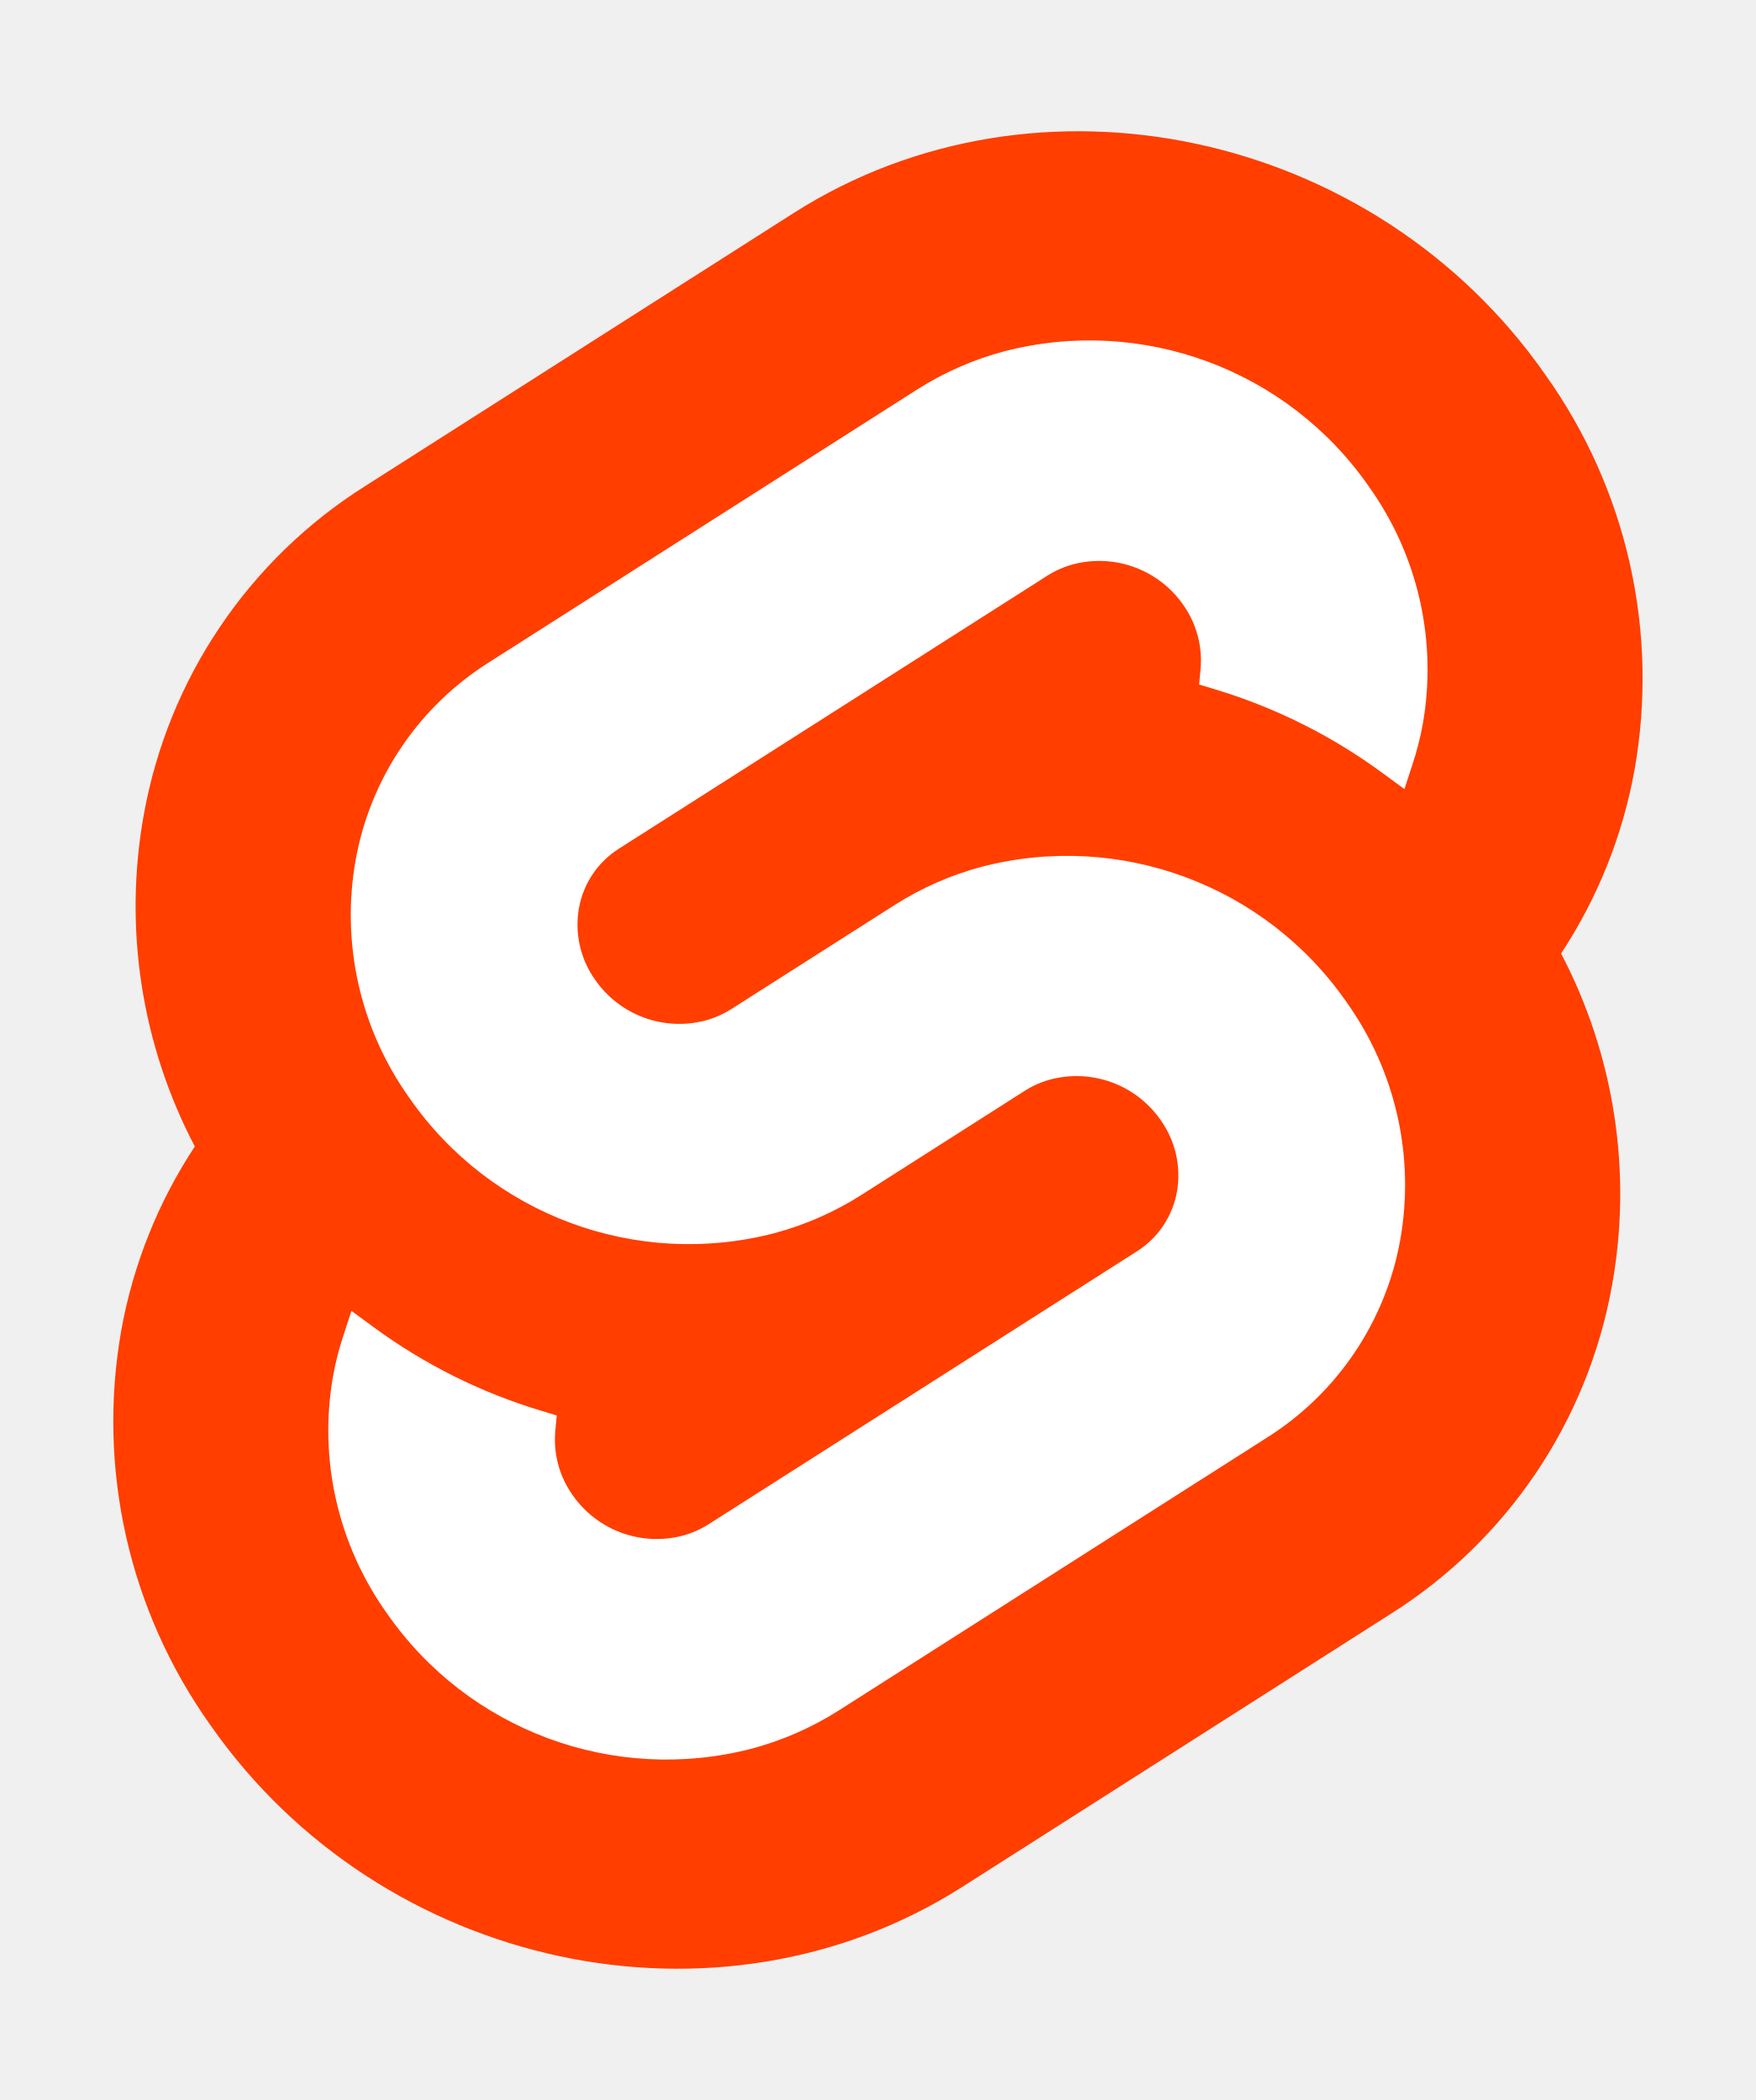
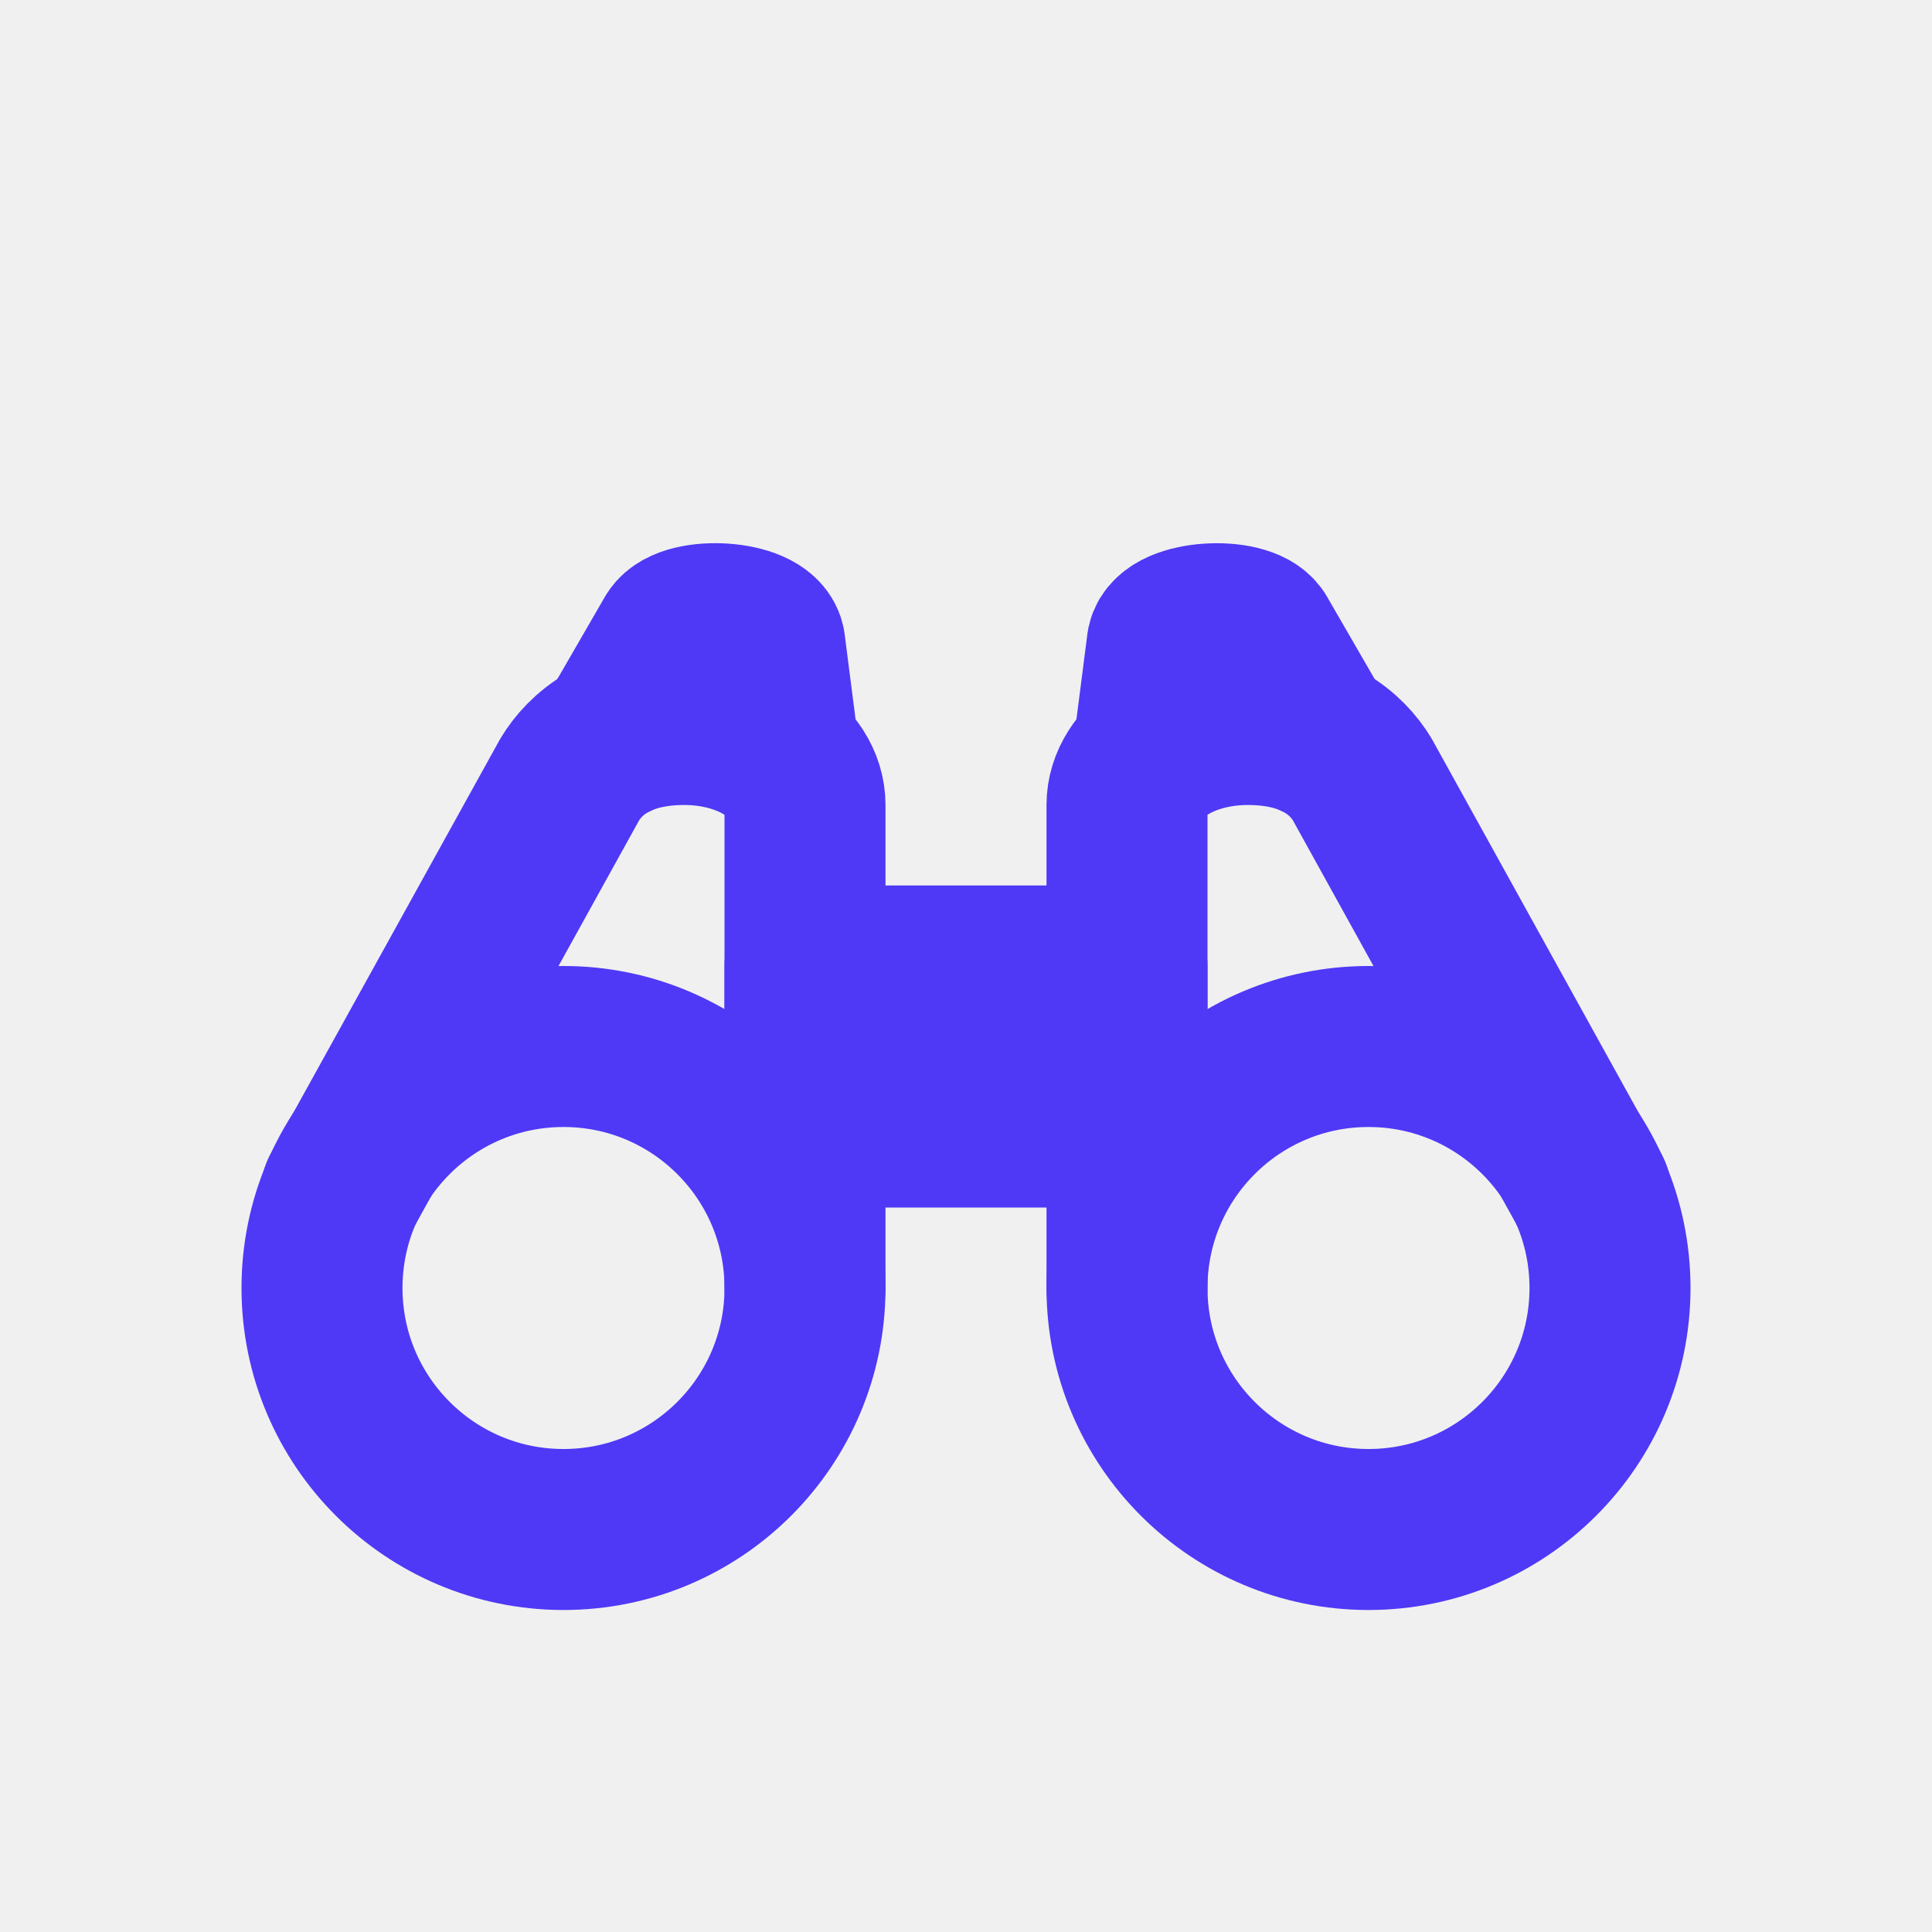
- <svg xmlns="http://www.w3.org/2000/svg" width="107" height="128" viewBox="0 0 107 128">
-   <path d="M94.157 22.819c-10.4-14.885-30.94-19.297-45.792-9.835L22.282 29.608A29.92 29.92 0 0 0 8.764 49.65a31.5 31.5 0 0 0 3.108 20.231 30 30 0 0 0-4.477 11.183 31.9 31.9 0 0 0 5.448 24.116c10.402 14.887 30.942 19.297 45.791 9.835l26.083-16.624A29.92 29.92 0 0 0 98.235 78.35a31.53 31.53 0 0 0-3.105-20.232 30 30 0 0 0 4.474-11.182 31.88 31.88 0 0 0-5.447-24.116" style="fill:#ff3e00" />
-   <path d="M45.817 106.582a20.72 20.72 0 0 1-22.237-8.243 19.17 19.17 0 0 1-3.277-14.503 18 18 0 0 1 .624-2.435l.49-1.498 1.337.981a33.6 33.6 0 0 0 10.203 5.098l.97.294-.09.968a5.85 5.85 0 0 0 1.052 3.878 6.24 6.24 0 0 0 6.695 2.485 5.8 5.8 0 0 0 1.603-.704L69.27 76.28a5.43 5.43 0 0 0 2.45-3.631 5.8 5.8 0 0 0-.987-4.371 6.24 6.24 0 0 0-6.698-2.487 5.7 5.7 0 0 0-1.6.704l-9.953 6.345a19 19 0 0 1-5.296 2.326 20.72 20.72 0 0 1-22.237-8.243 19.17 19.17 0 0 1-3.277-14.502 17.99 17.99 0 0 1 8.13-12.052l26.081-16.623a19 19 0 0 1 5.3-2.329 20.72 20.72 0 0 1 22.237 8.243 19.17 19.17 0 0 1 3.277 14.503 18 18 0 0 1-.624 2.435l-.49 1.498-1.337-.98a33.6 33.6 0 0 0-10.203-5.1l-.97-.294.09-.968a5.86 5.86 0 0 0-1.052-3.878 6.24 6.24 0 0 0-6.696-2.485 5.8 5.8 0 0 0-1.602.704L37.73 51.72a5.42 5.42 0 0 0-2.449 3.63 5.79 5.79 0 0 0 .986 4.372 6.24 6.24 0 0 0 6.698 2.486 5.8 5.8 0 0 0 1.602-.704l9.952-6.342a19 19 0 0 1 5.295-2.328 20.72 20.72 0 0 1 22.237 8.242 19.17 19.17 0 0 1 3.277 14.503 18 18 0 0 1-8.13 12.053l-26.081 16.622a19 19 0 0 1-5.3 2.328" style="fill:#fff" />
+ <svg xmlns="http://www.w3.org/2000/svg" width="24" height="24" viewBox="0 0 24 24" fill="none" stroke="#4f39f6" stroke-width="2" stroke-linecap="round" stroke-linejoin="round" class="icon icon-tabler icons-tabler-outline icon-tabler-binoculars">
+   <path stroke="none" d="M0 0h24v24H0z" fill="none" />
+   <path d="M4 16a3 3 0 1 0 6 0a3 3 0 1 0 -6 0" />
+   <path d="M14 16a3 3 0 1 0 6 0a3 3 0 1 0 -6 0" />
+   <path d="M16.346 9.17l-.729 -1.261c-.16 -.248 -1.056 -.203 -1.117 .091l-.177 1.38" />
+   <path d="M19.761 14.813l-2.84 -5.133c-.189 -.31 -.592 -.68 -1.421 -.68c-.828 0 -1.5 .448 -1.5 1v6" />
+   <path d="M7.654 9.17l.729 -1.261c.16 -.249 1.056 -.203 1.117 .091l.177 1.38" />
+   <path d="M4.239 14.813l2.84 -5.133c.189 -.31 .592 -.68 1.421 -.68c.828 0 1.5 .448 1.5 1v6" />
+   <path d="M10 12h4v2h-4l0 -2" />
</svg>
